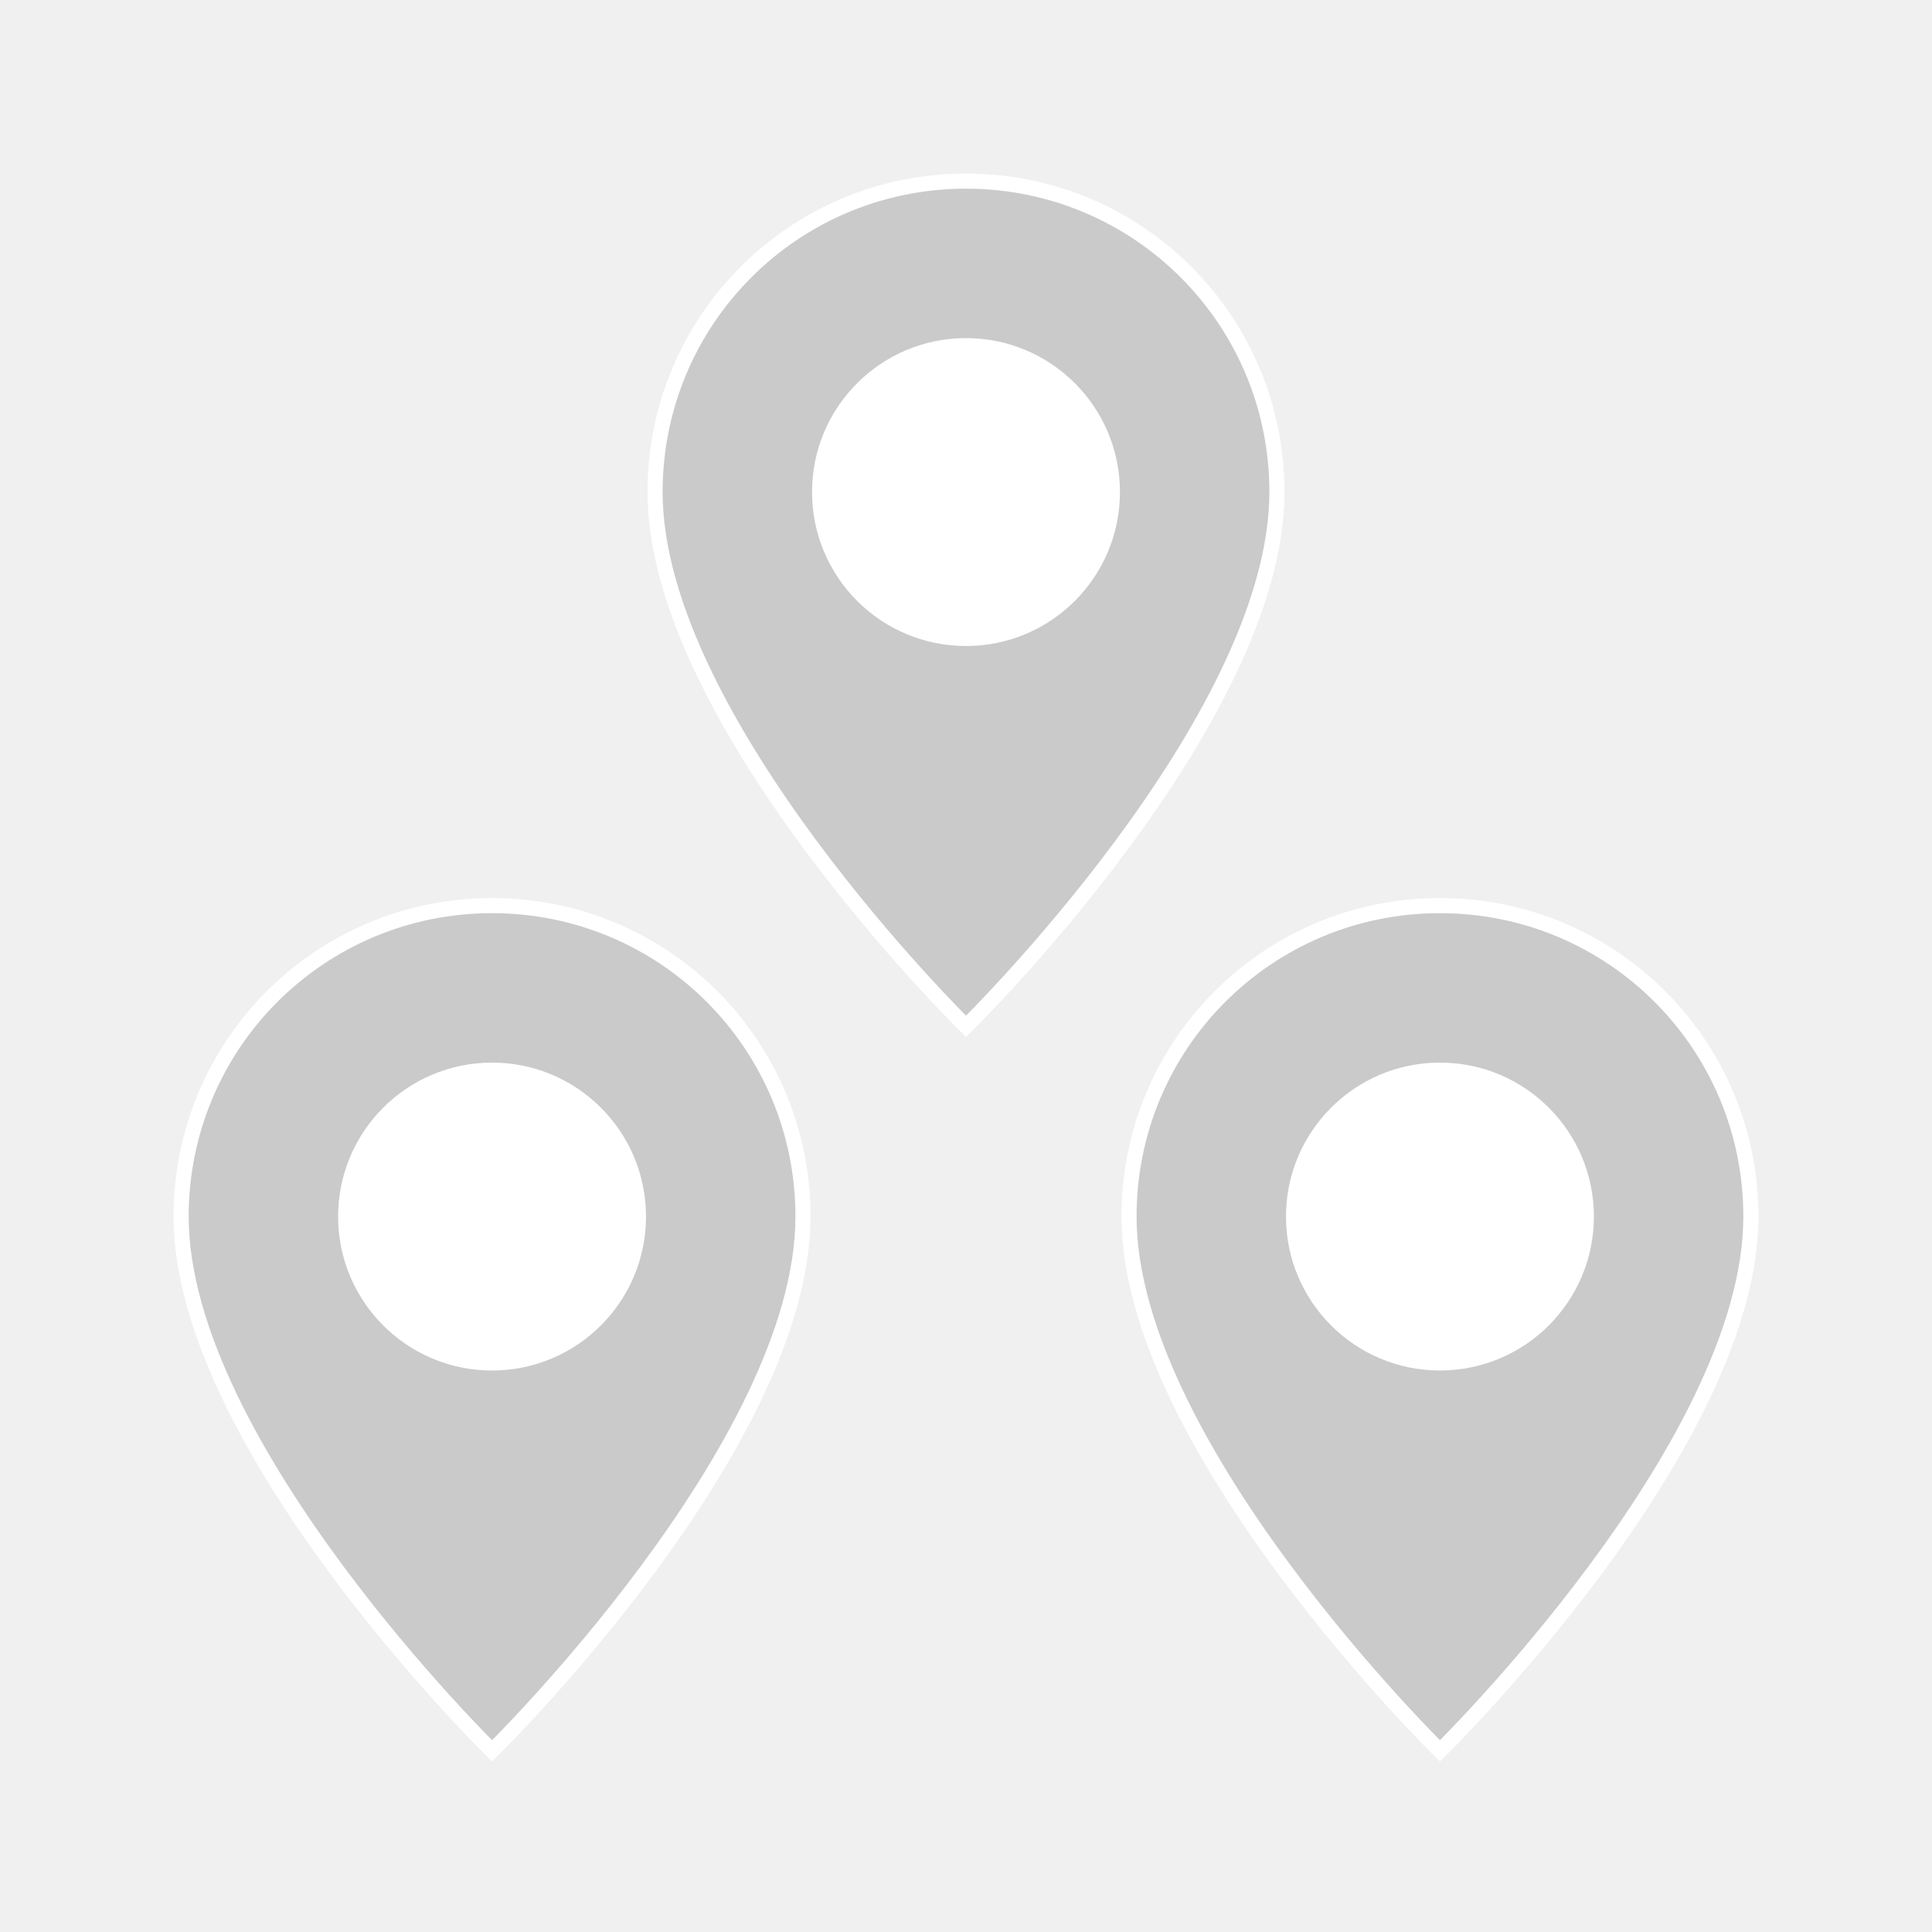
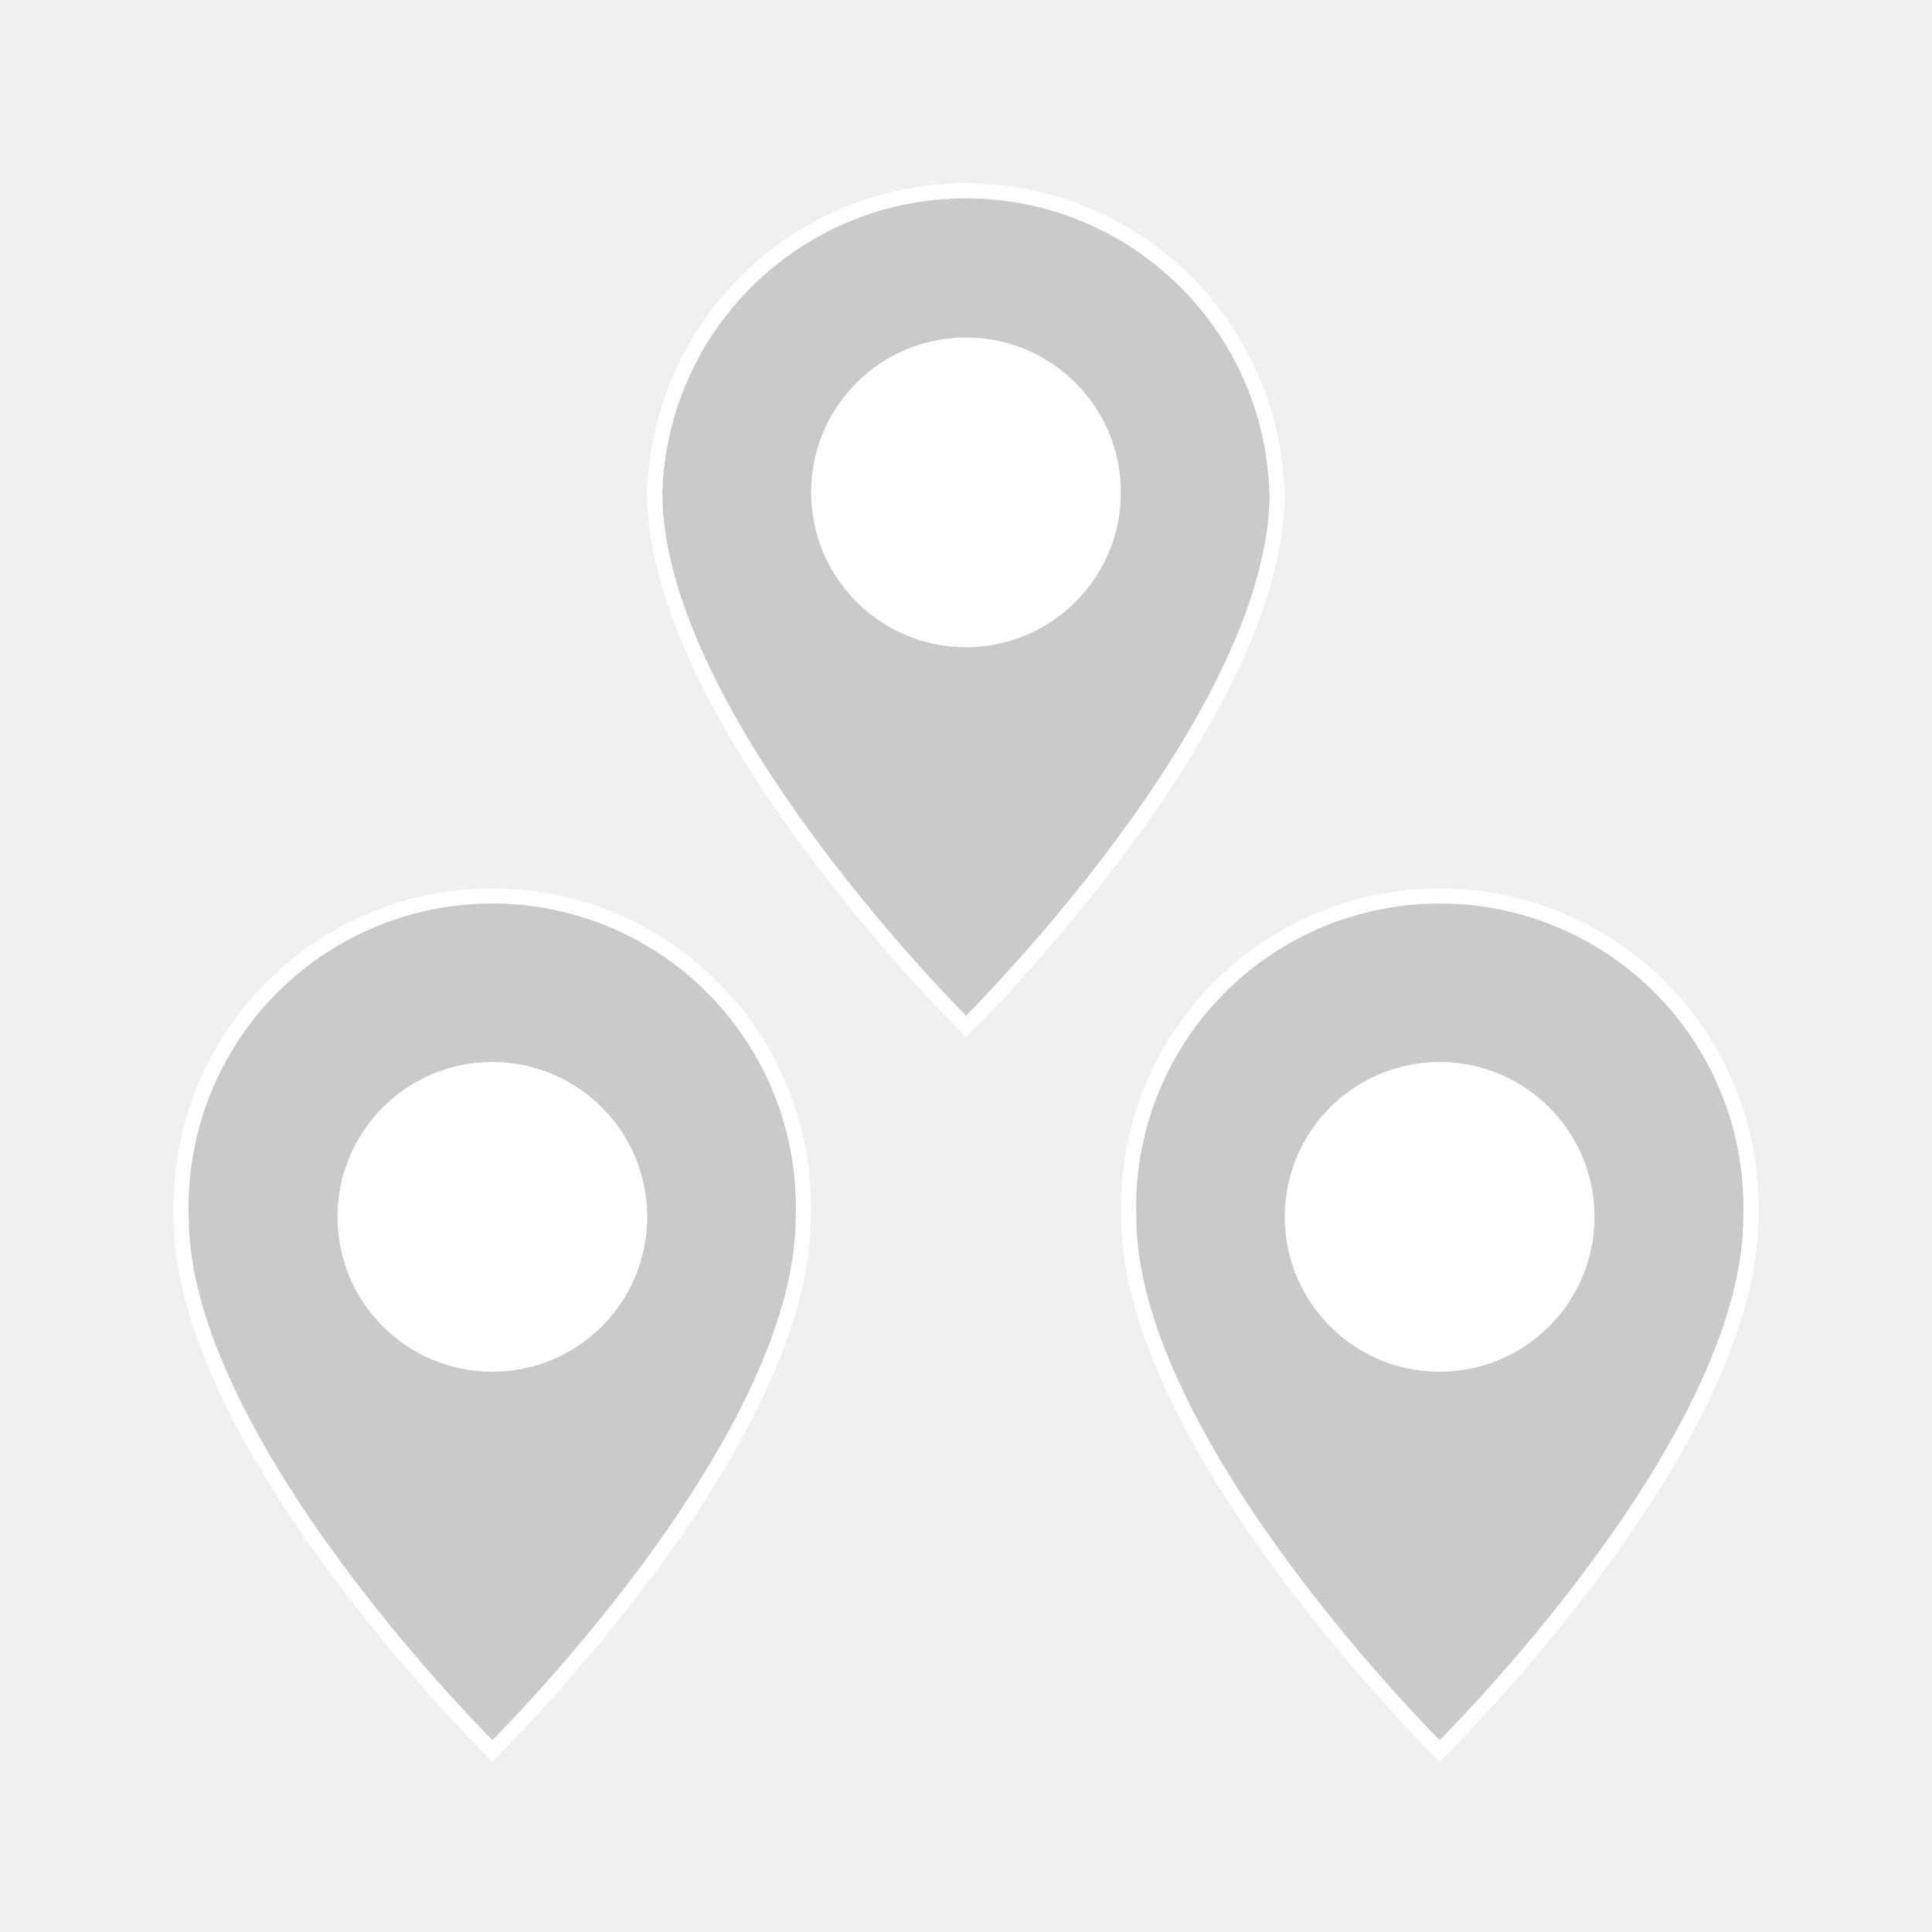
- <svg xmlns="http://www.w3.org/2000/svg" version="1.1" x="0px" y="0px" viewBox="0 0 64 64" style="enable-background:new 0 0 64 64;" xml:space="preserve">
-   <style type="text/css">
- 	.st0{fill:none;}
- 	.st1{fill:#038EA5;}
- 	.st2{fill:#CACACA;}
- 	.st3{fill:#038EA5;stroke:#FFFFFF;stroke-width:0.5;stroke-miterlimit:10;}
- 	.st4{fill:#FFFFFF;}
- 	.st5{fill:#CACACA;stroke:#FFFFFF;stroke-width:0.5;stroke-miterlimit:10;}
- 	.st6{fill:#038EA5;stroke:#FFFFFF;stroke-width:0.25;stroke-miterlimit:10;}
- 	.st7{fill:#5D9B99;}
- 	.st8{fill:none;stroke:#038EA5;stroke-width:3;stroke-miterlimit:10;}
- 	.st9{fill:#038EA5;stroke:#CACACA;stroke-miterlimit:10;}
- 	.st10{fill:#FFFFFF;stroke:#038EA5;stroke-miterlimit:10;}
- 	.st11{fill:none;stroke:#038EA5;stroke-miterlimit:10;}
- 	.st12{clip-path:url(#SVGID_2_);fill:#038EA5;}
- 	.st13{fill:#CECECE;}
- </style>
-   <g id="c-map_x5F__x5F_all_x5F_hide">
- </g>
-   <g id="c-map_x5F__x5F_all">
- </g>
-   <g id="c-map_x5F__x5F_pin--other_x5F_hide">
-     <rect class="st0" width="64" height="64" />
-   </g>
-   <g id="c-map_x5F__x5F_pin--other_1_">
-     <g id="pin_x5F_m_12_">
-       <path class="st5" d="M42.3,16.3C42.3,23.9,32,34,32,34S21.7,23.9,21.7,16.3C21.7,10.6,26.3,6,32,6S42.3,10.6,42.3,16.3z" />
-       <circle class="st4" cx="32" cy="16.3" r="5.1" />
-     </g>
-     <g id="pin_x5F_m_11_">
-       <path class="st5" d="M58,40.3C58,47.9,47.7,58,47.7,58S37.4,47.9,37.4,40.3C37.4,34.6,42,30,47.7,30S58,34.6,58,40.3z" />
-       <circle class="st4" cx="47.7" cy="40.3" r="5.1" />
-     </g>
-     <g id="pin_x5F_m_10_">
-       <path class="st5" d="M26.6,40.3c0,7.6-10.3,17.7-10.3,17.7S6,47.9,6,40.3C6,34.6,10.6,30,16.3,30S26.6,34.6,26.6,40.3z" />
-       <circle class="st4" cx="16.3" cy="40.3" r="5.1" />
+ <svg xmlns="http://www.w3.org/2000/svg" viewBox="0 0 64 64">
+   <defs>
+     <style>.cls-1{fill:none;}.cls-2{fill:#cacaca;stroke:#fff;stroke-miterlimit:10;stroke-width:0.5px;}.cls-3{fill:#fff;}</style>
+   </defs>
+   <g id="レイヤー_2" data-name="レイヤー 2">
+     <g id="c-map__pin--other_hide">
+       <rect class="cls-1" width="64" height="64" />
+       <g id="pin_m">
+         <path class="cls-2" d="M42.31,16.31C42.31,23.89,32,34,32,34S21.69,23.85,21.69,16.31a10.31,10.31,0,0,1,20.61,0Z" />
+         <circle class="cls-3" cx="32" cy="16.31" r="5.13" />
+       </g>
+       <g id="pin_m-2" data-name="pin_m">
+         <path class="cls-2" d="M58,40.31C58,47.89,47.69,58,47.69,58S37.39,47.85,37.39,40.31a10.31,10.31,0,1,1,20.61,0Z" />
+         <circle class="cls-3" cx="47.69" cy="40.31" r="5.13" />
+       </g>
+       <g id="pin_m-3" data-name="pin_m">
+         <path class="cls-2" d="M26.61,40.31C26.61,47.89,16.31,58,16.31,58S6,47.85,6,40.31a10.31,10.31,0,1,1,20.61,0Z" />
+         <circle class="cls-3" cx="16.31" cy="40.31" r="5.13" />
+       </g>
    </g>
  </g>
-   <g id="c-map_x5F__x5F_pin--large_x5F_hide">
- </g>
-   <g id="c-map_x5F__x5F_pin--large">
- </g>
-   <g id="c-map_x5F__x5F_pin--medium">
- </g>
-   <g id="c-map_x5F__x5F_pin--small">
- </g>
-   <g id="c-link_x5F__x5F_arakawa">
- </g>
-   <g id="c-carousel_x5F_next">
- </g>
-   <g id="c-carousel_x5F_prev">
- </g>
-   <g id="c-link_x5F_external">
- </g>
-   <g id="c-card_x5F_schedule">
- </g>
-   <g id="c-card_x5F_wireframe">
- </g>
-   <g id="c-card_x5F_definition">
- </g>
-   <g id="c-card_x5F_version">
- </g>
-   <g id="c-card_x5F_developer">
- </g>
-   <g id="c-card_x5F_cms">
- </g>
-   <g id="c-card_x5F_javascript">
- </g>
-   <g id="c-card_x5F_css">
- </g>
-   <g id="c-card_x5F_html">
- </g>
-   <g id="c-card_x5F_sort">
- </g>
-   <g id="c-card_x5F_leader">
- </g>
-   <g id="c-card_x5F_comment">
- </g>
-   <g id="tone_x26_manner">
- </g>
-   <g id="guide">
- </g>
</svg>
